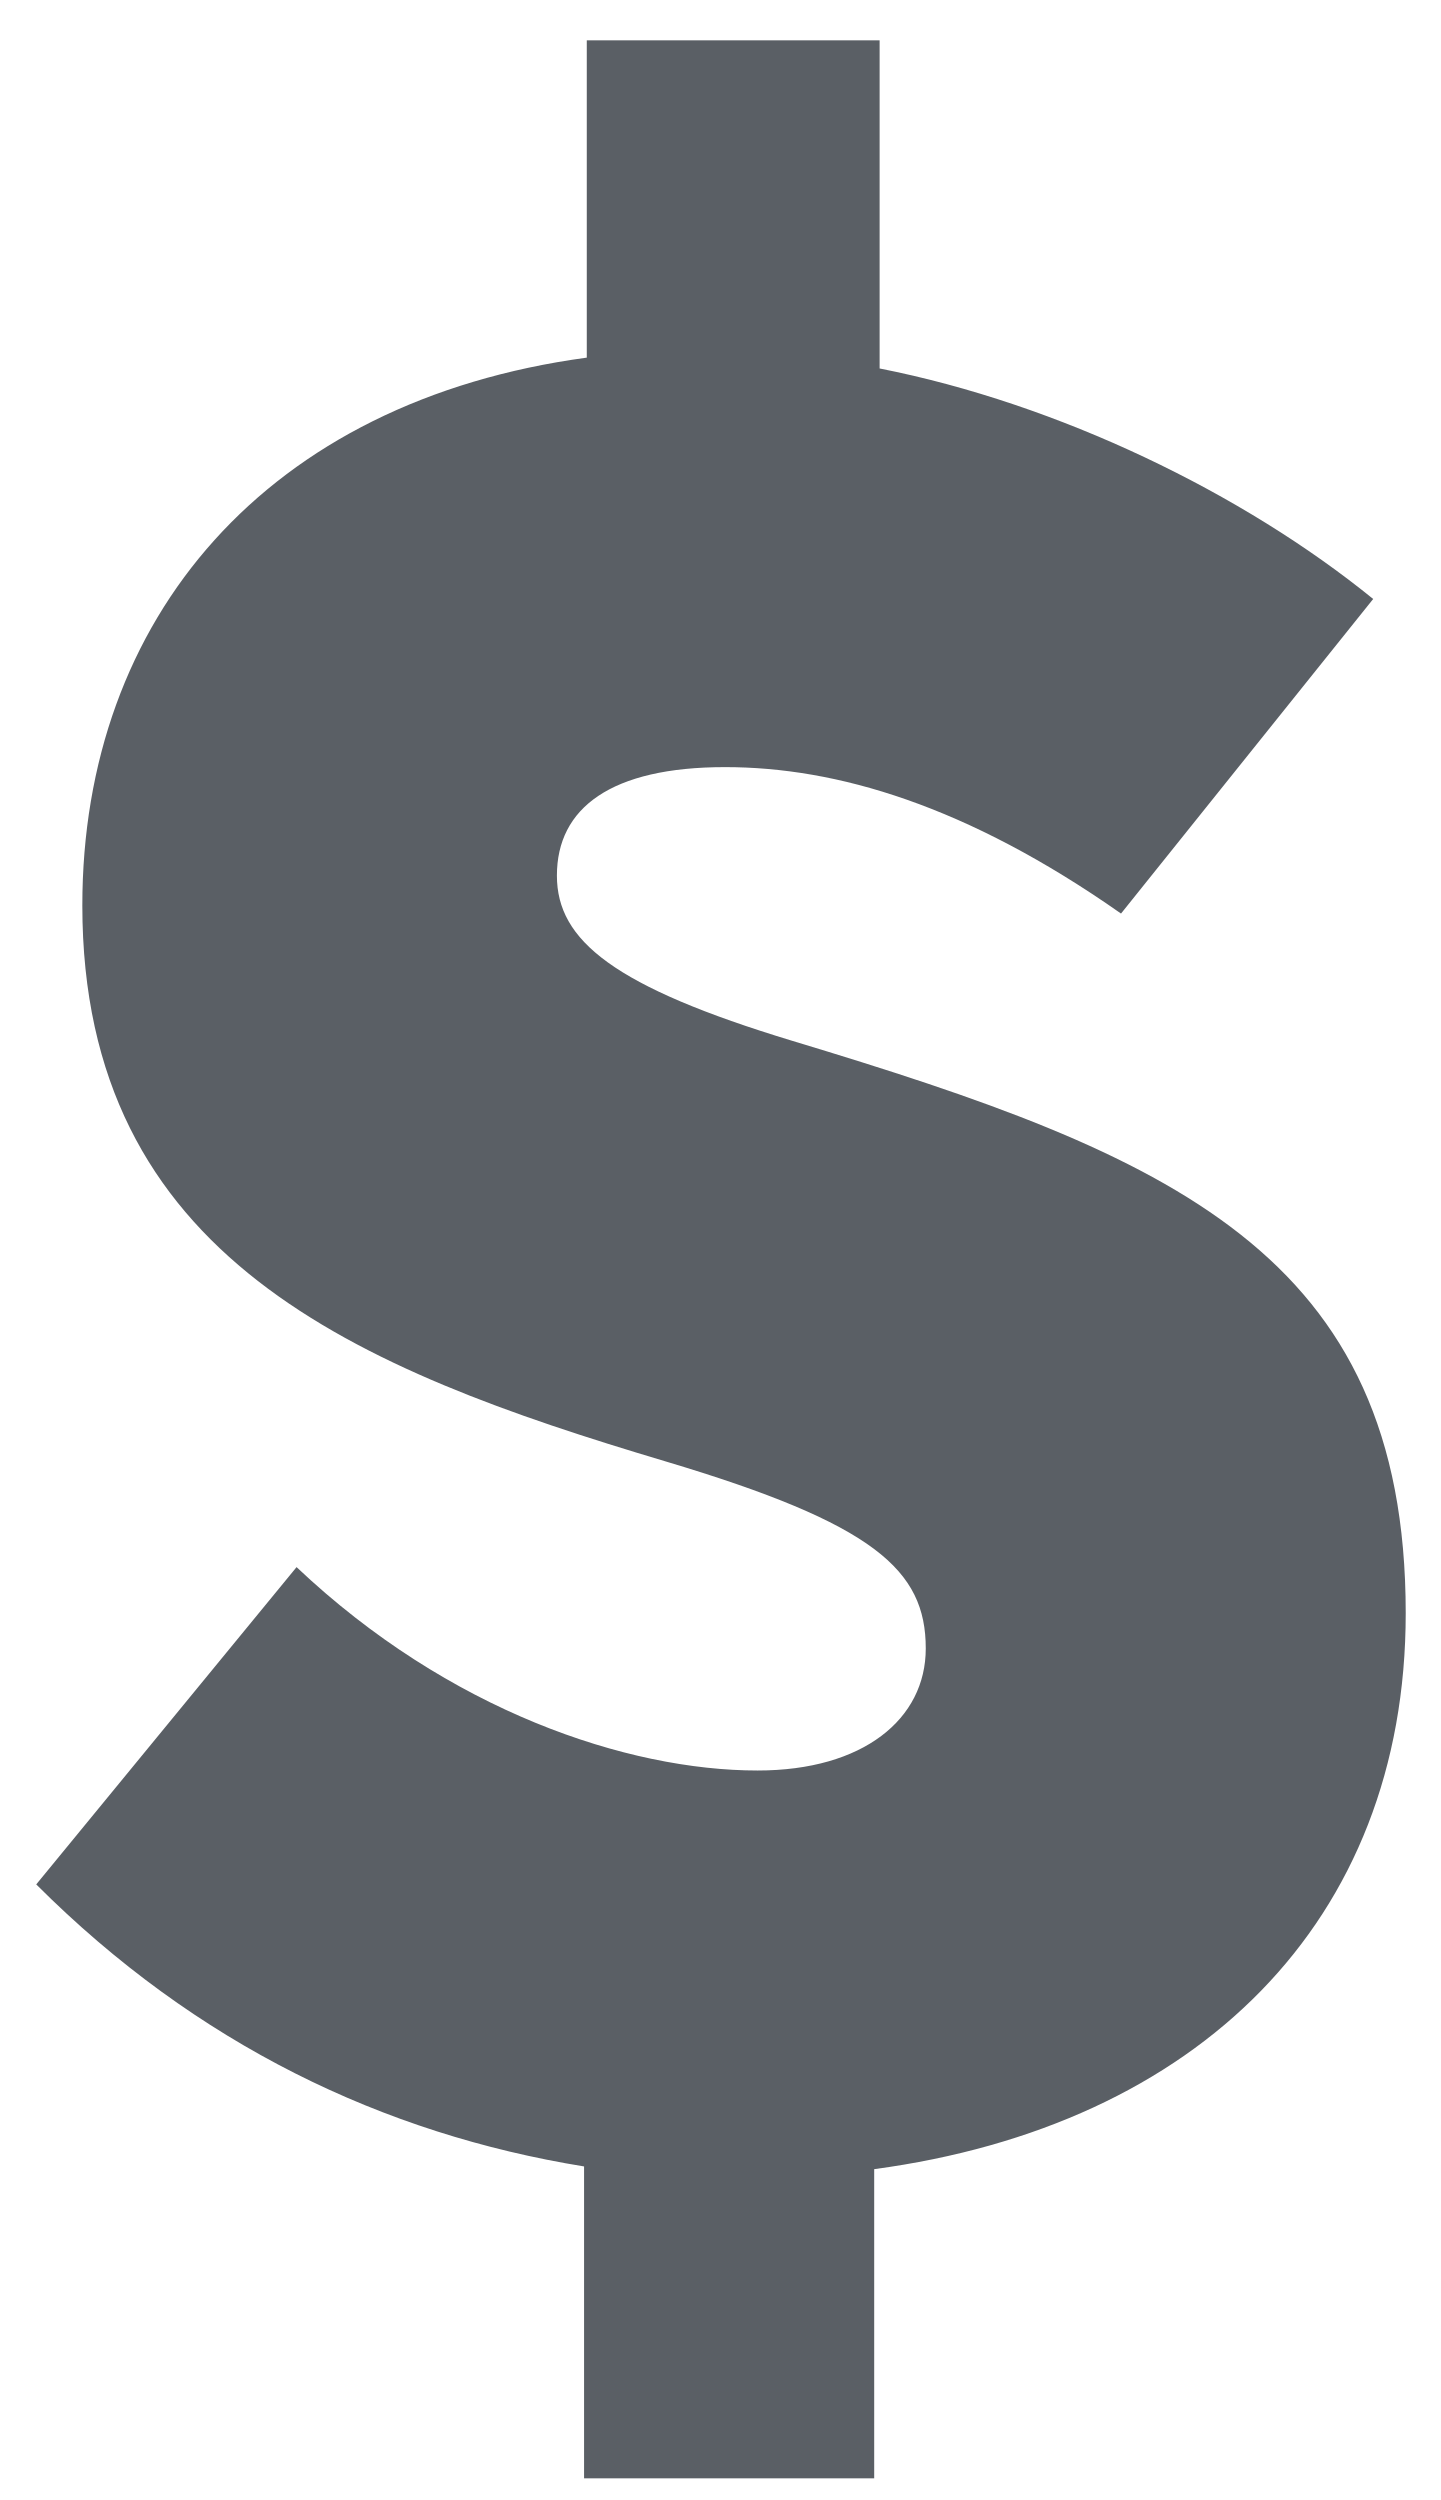
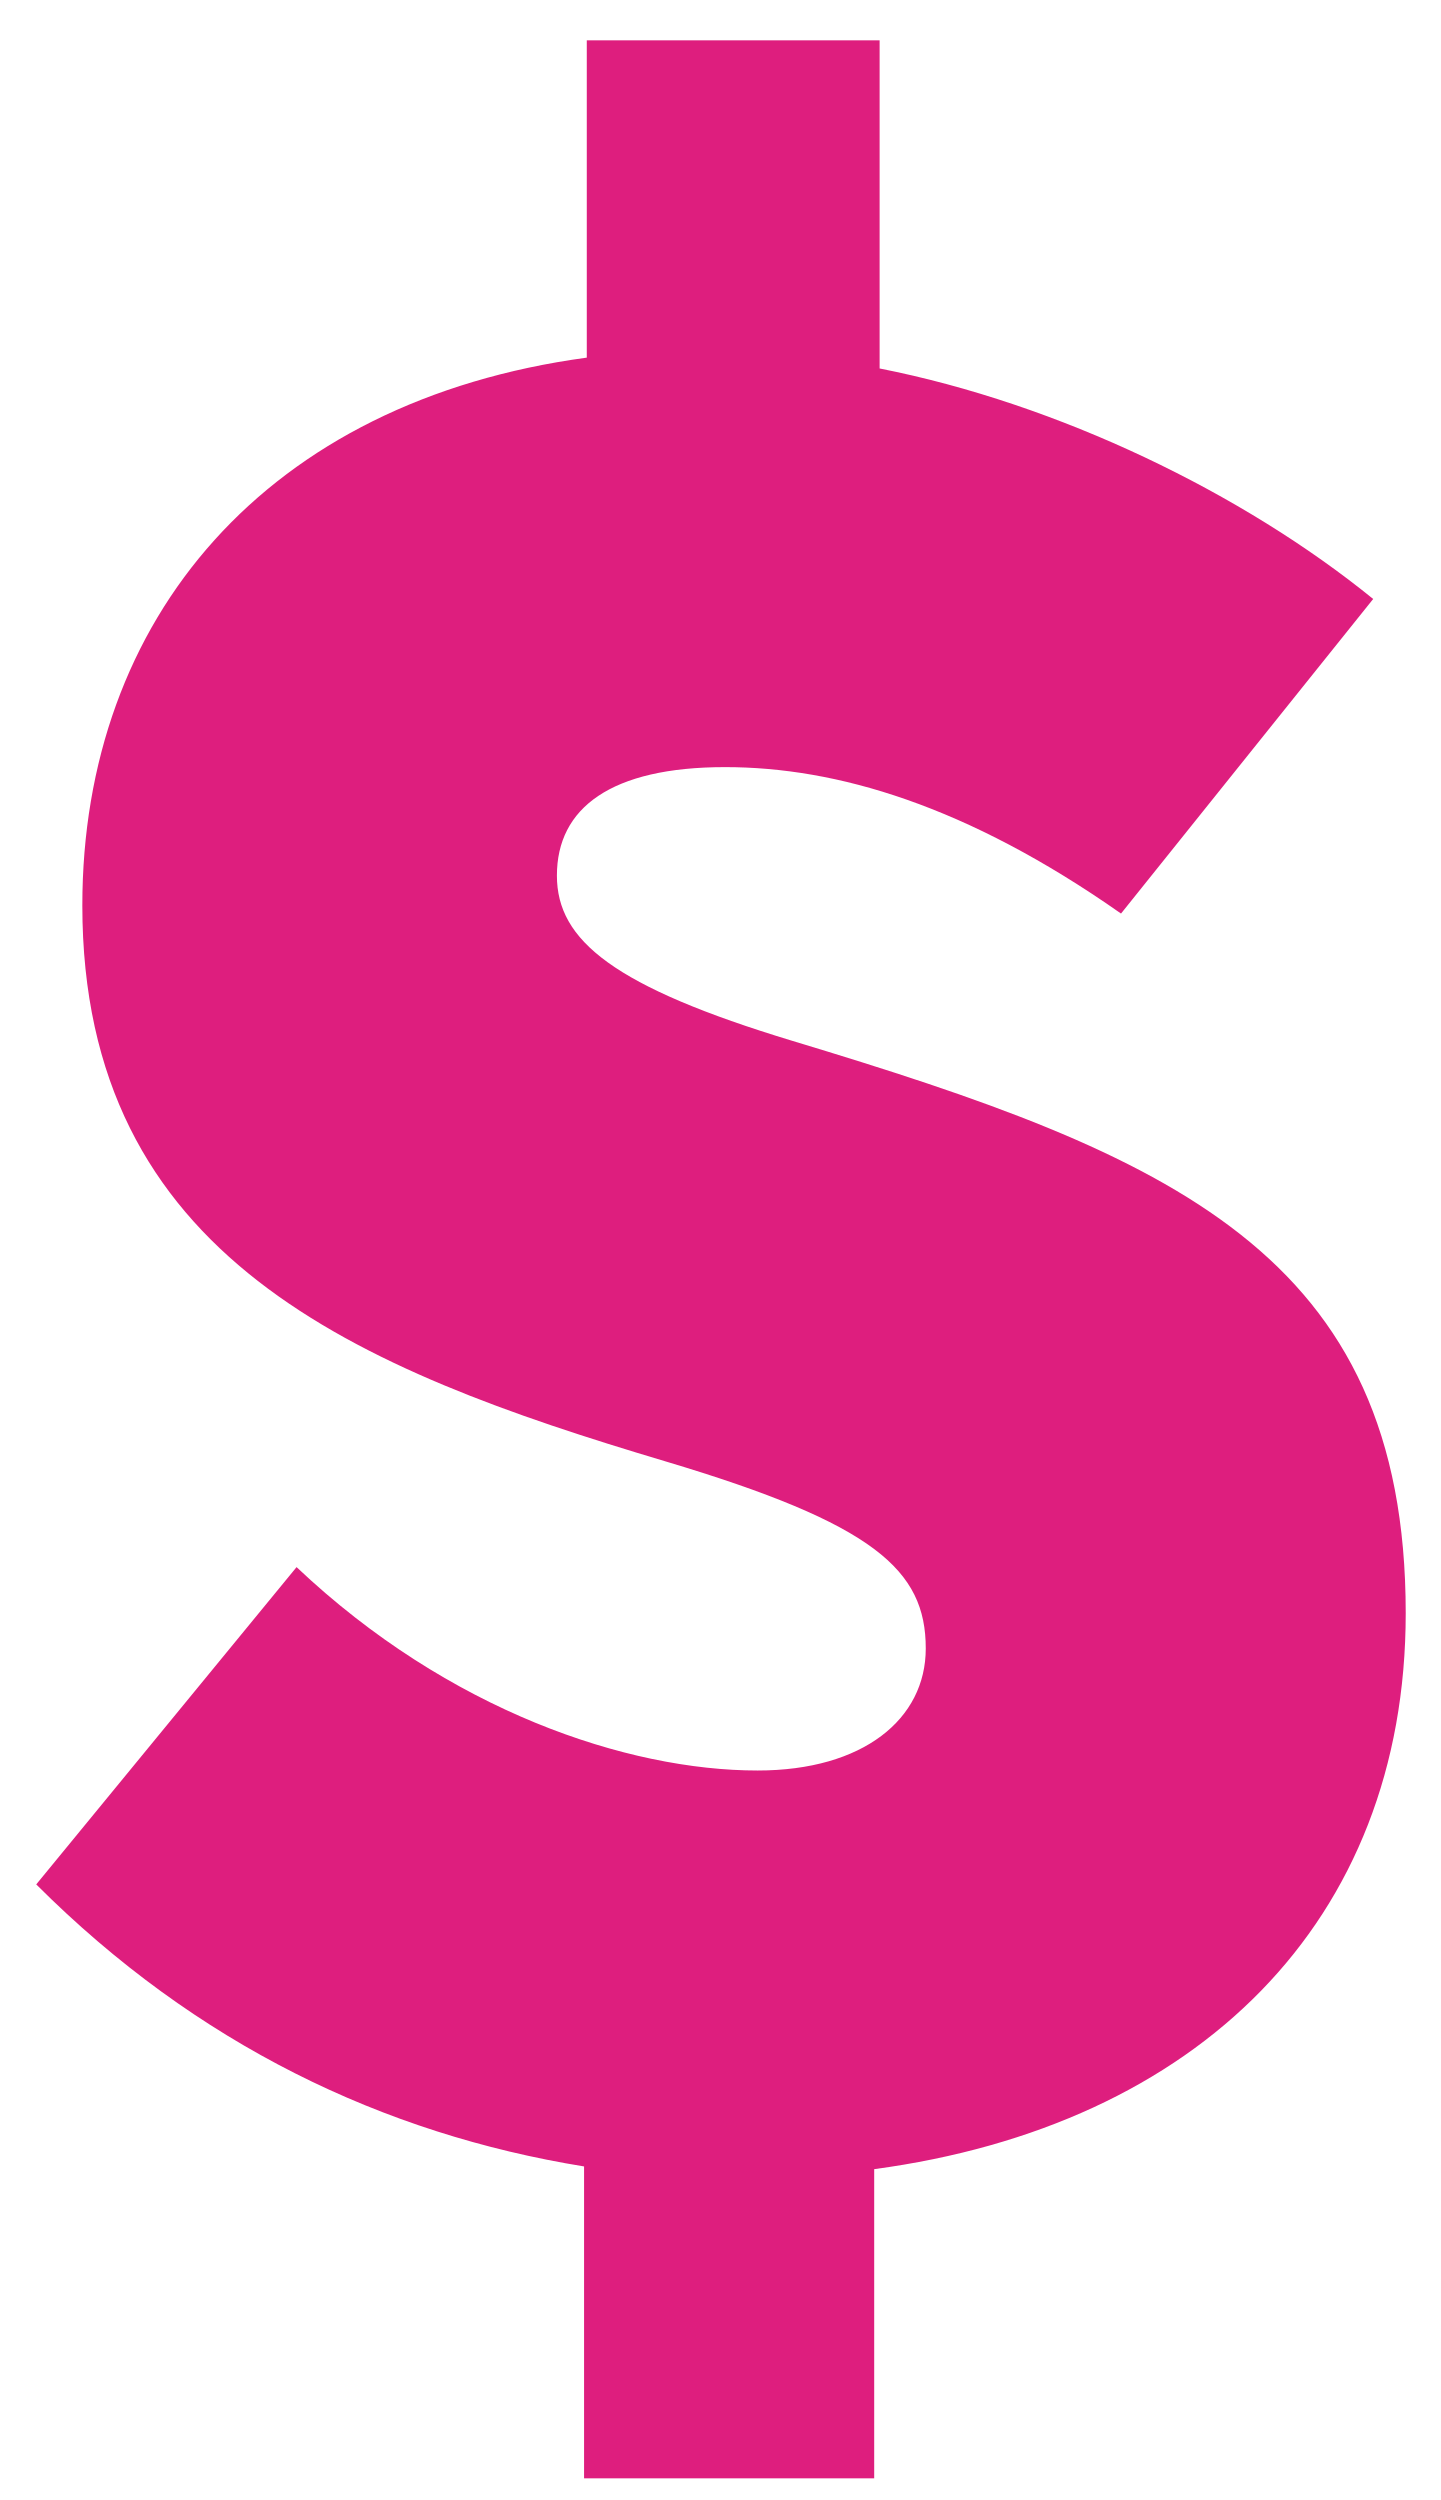
<svg xmlns="http://www.w3.org/2000/svg" width="34" height="59" viewBox="0 0 34 59" fill="none">
-   <path d="M33.175 38.072C33.175 29.56 27.608 27.256 18.712 24.568C14.488 23.288 13.143 22.2 13.143 20.664C13.143 19.064 14.424 18.104 17.111 18.104C19.735 18.104 22.808 19 26.456 21.56L32.407 14.136C29.335 11.64 24.983 9.528 20.759 8.696V0.952H13.848V8.44C6.295 9.464 1.943 14.584 1.943 21.368C1.943 29.688 8.407 32.312 15.704 34.488C20.631 35.96 21.848 37.048 21.848 38.904C21.848 40.568 20.375 41.784 17.88 41.784C14.807 41.784 10.584 40.376 6.999 36.984L0.855 44.472C4.631 48.248 9.047 50.36 13.784 51.128V58.488H20.631V51.192C28.247 50.168 33.175 45.368 33.175 38.072Z" fill="#5A5F65" />
+   <path d="M33.175 38.072C33.175 29.56 27.608 27.256 18.712 24.568C14.488 23.288 13.143 22.2 13.143 20.664C13.143 19.064 14.424 18.104 17.111 18.104C19.735 18.104 22.808 19 26.456 21.56L32.407 14.136C29.335 11.64 24.983 9.528 20.759 8.696V0.952H13.848V8.44C6.295 9.464 1.943 14.584 1.943 21.368C1.943 29.688 8.407 32.312 15.704 34.488C20.631 35.96 21.848 37.048 21.848 38.904C21.848 40.568 20.375 41.784 17.88 41.784C14.807 41.784 10.584 40.376 6.999 36.984L0.855 44.472C4.631 48.248 9.047 50.36 13.784 51.128V58.488H20.631V51.192C28.247 50.168 33.175 45.368 33.175 38.072Z" fill="#DE1E7E" />
</svg>
